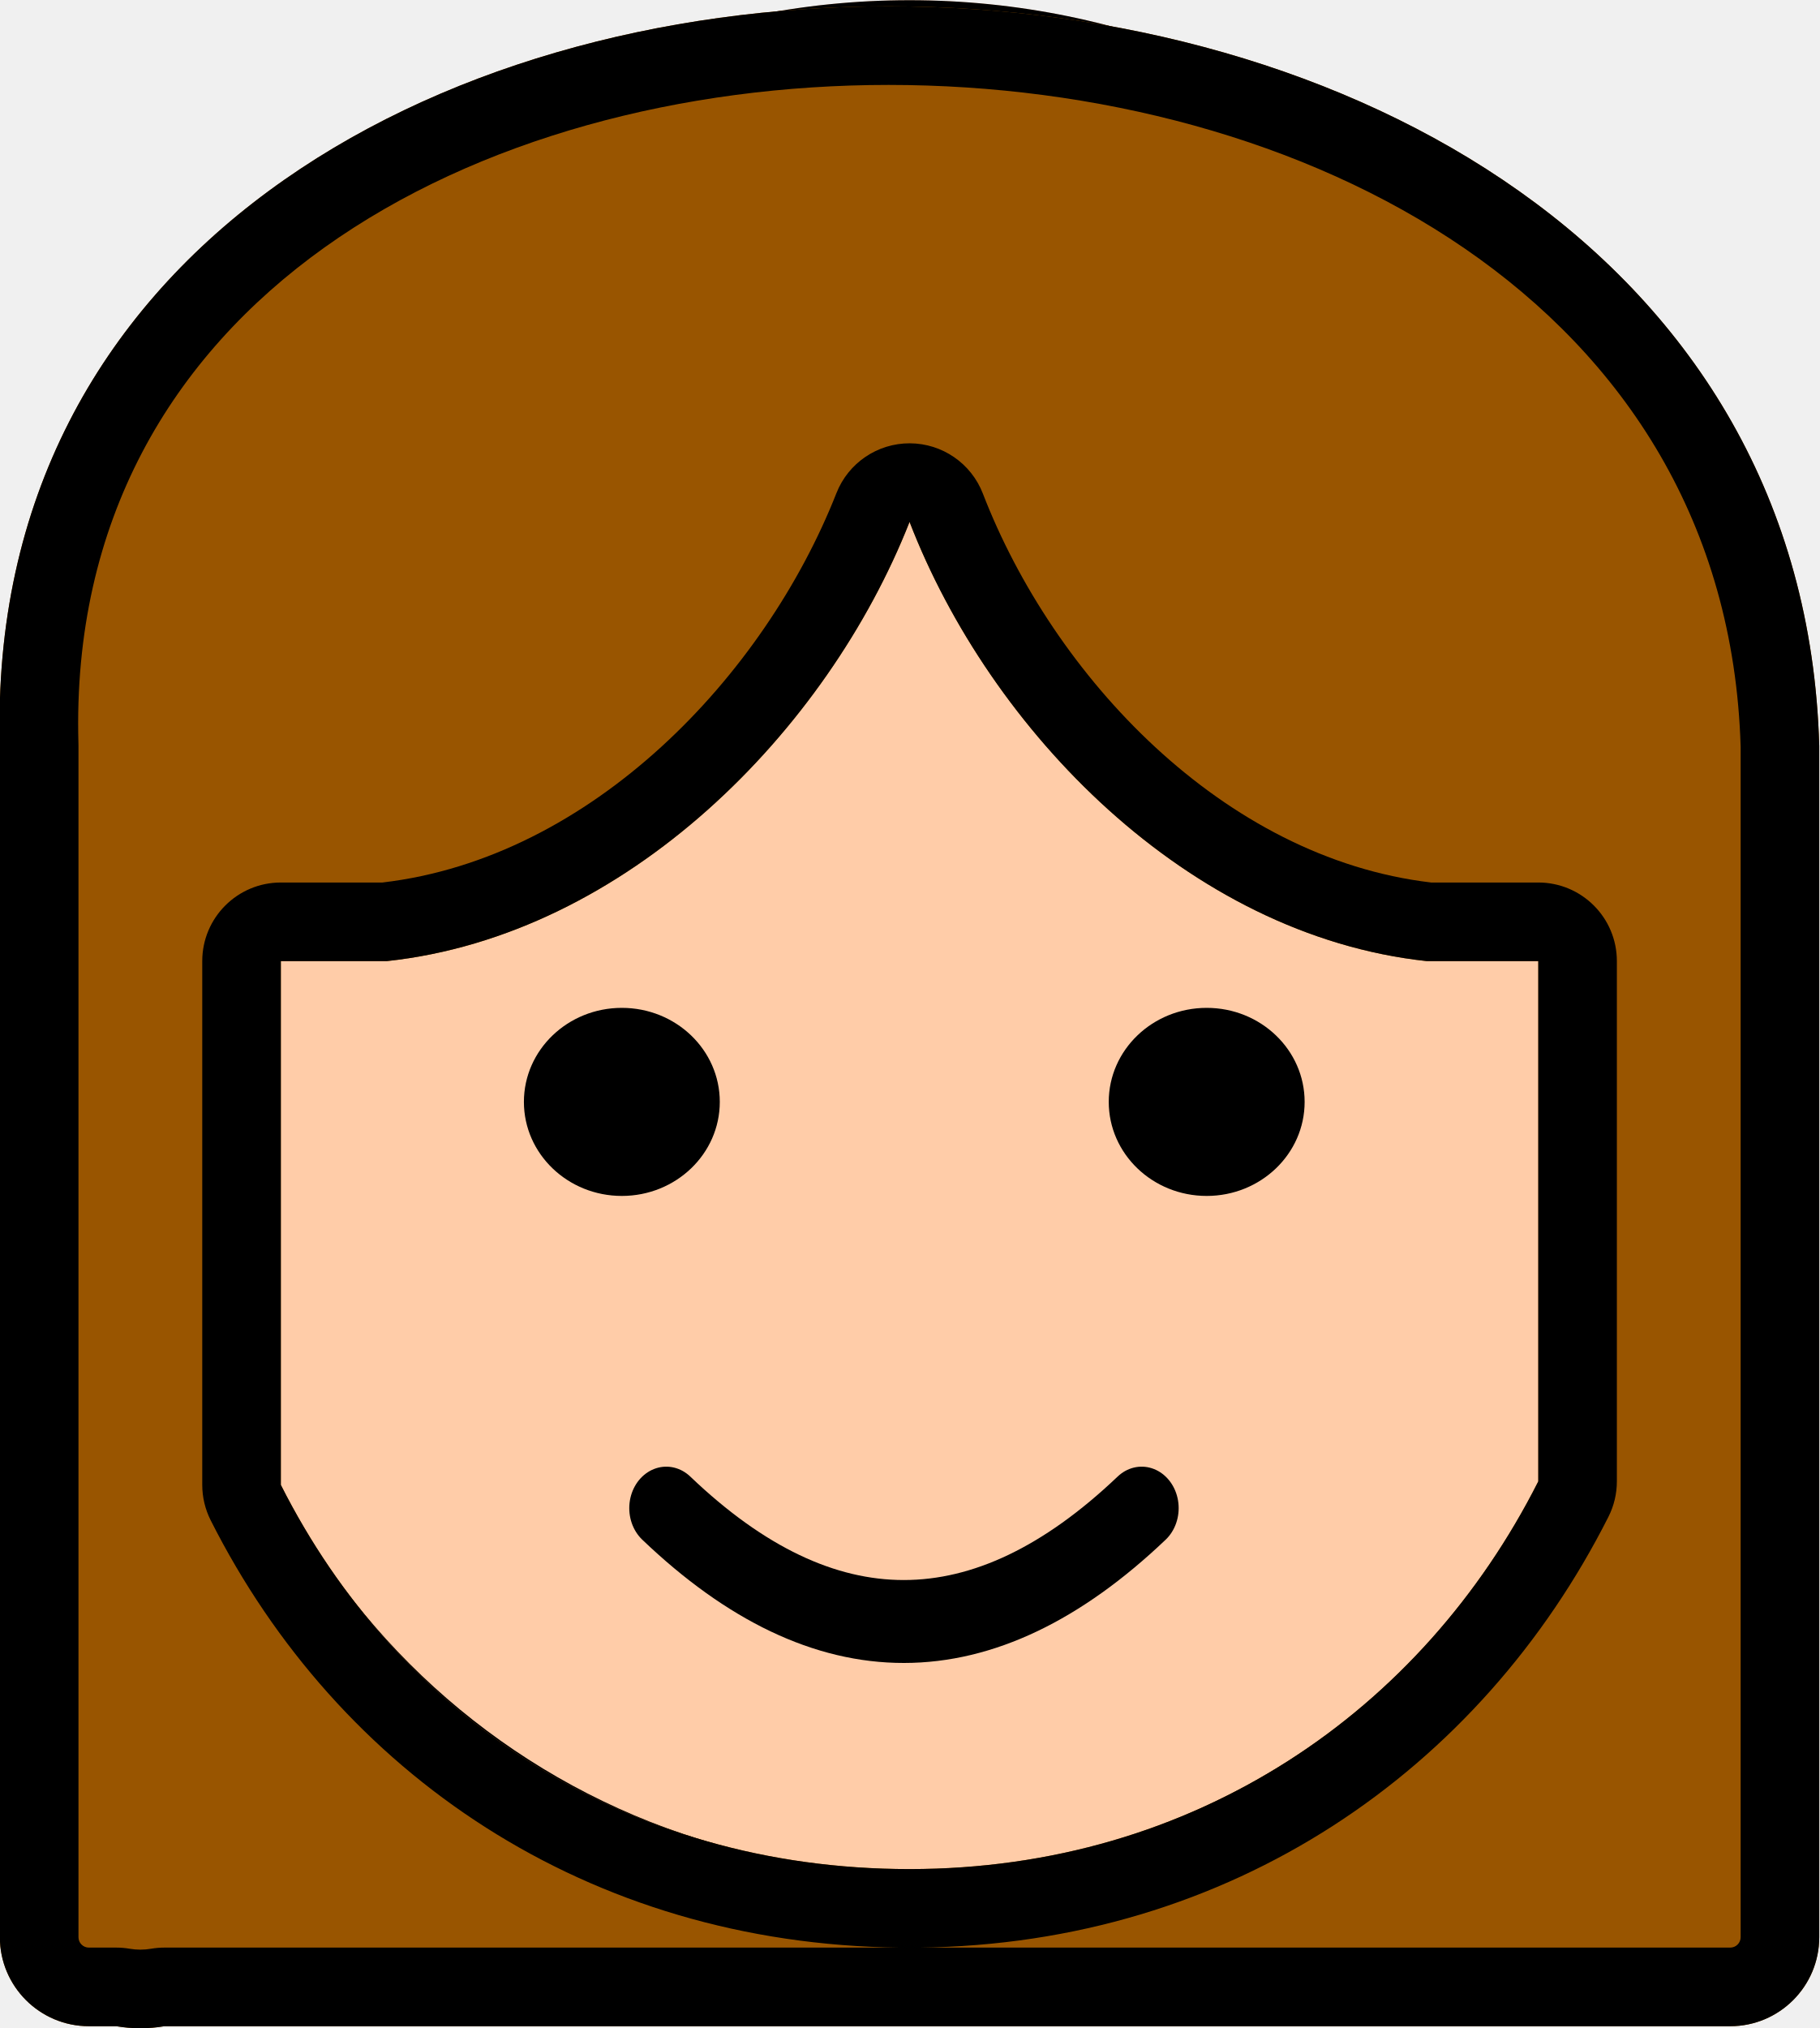
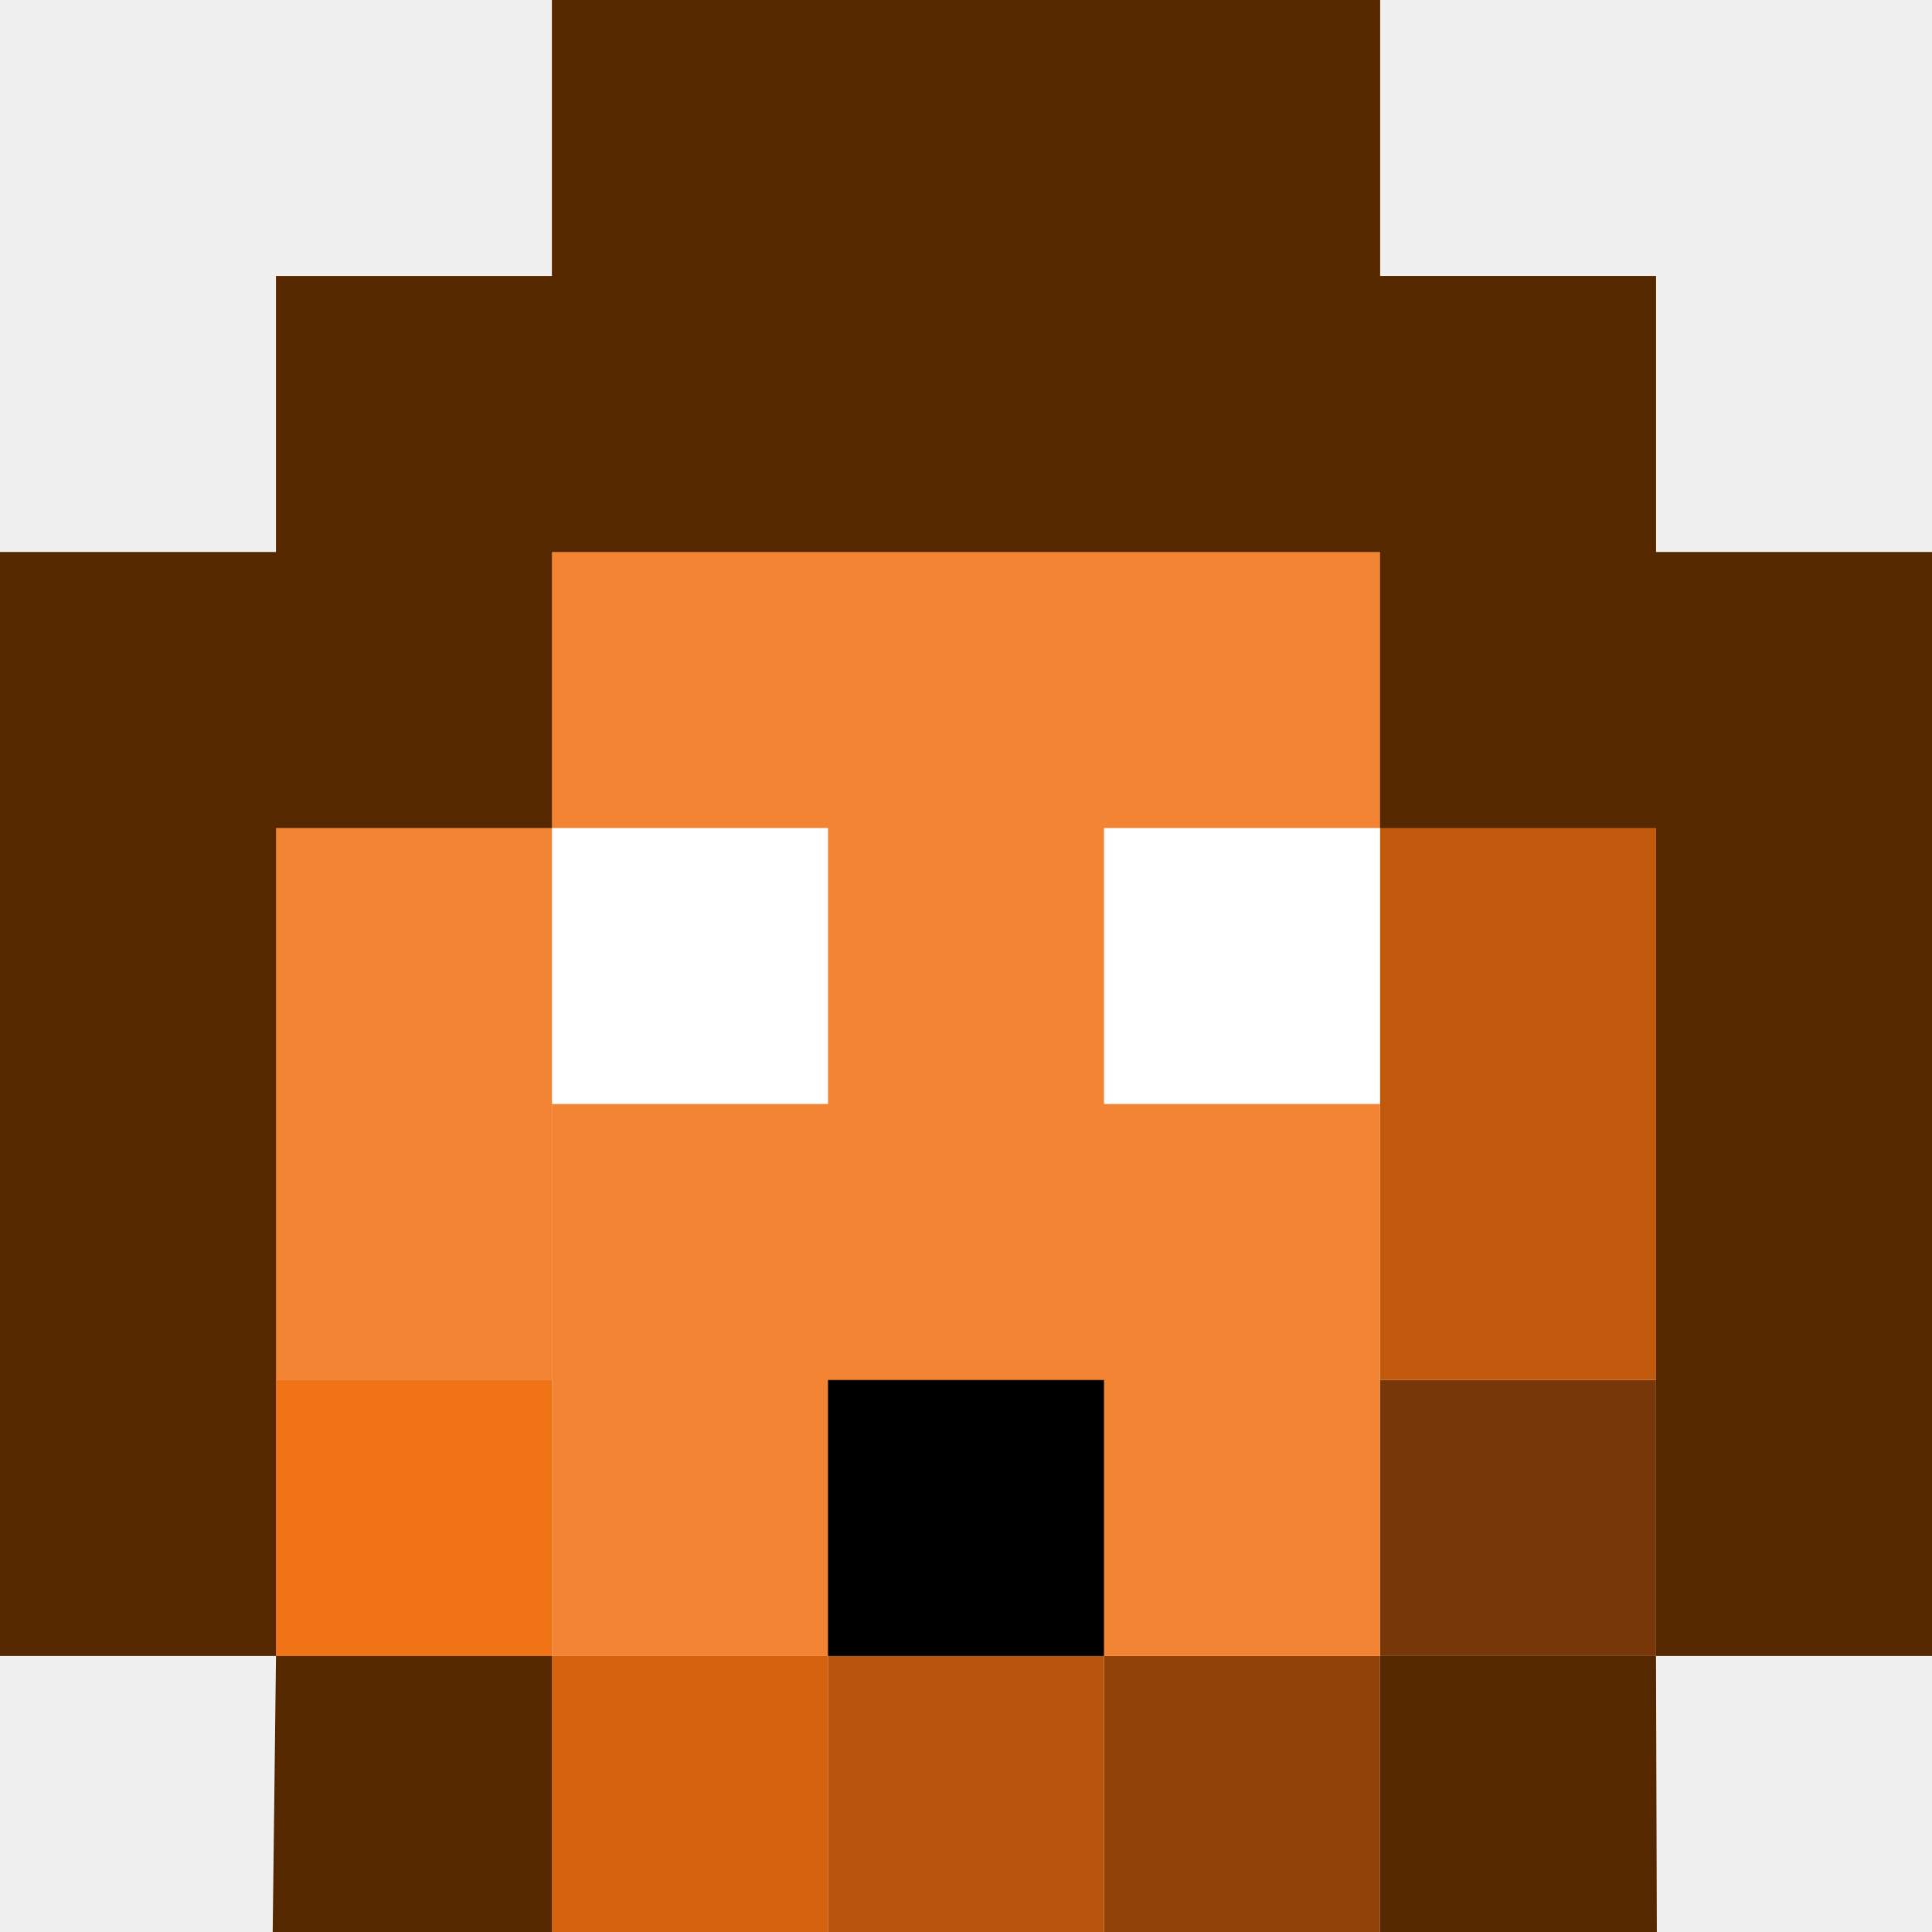
- <svg xmlns="http://www.w3.org/2000/svg" width="100%" height="100%" viewBox="0 0 926 1032" version="1.1" xml:space="preserve" style="fill-rule:evenodd;clip-rule:evenodd;stroke-linecap:round;stroke-linejoin:round;stroke-miterlimit:1.5;">
-   <g id="Artboard1" transform="matrix(1.00121,0,0,0.998952,0,1.47283e-12)">
-     <rect x="0" y="-0" width="924.882" height="1033.08" style="fill:none;" />
-     <clipPath id="_clip1">
-       <rect x="0" y="-0" width="924.882" height="1033.08" />
-     </clipPath>
-     <g clip-path="url(#_clip1)">
-       <g id="Erin" transform="matrix(15.9586,-7.01582e-15,1.10769e-15,-11.7881,-60449.8,37121.8)">
-         <g id="Face" transform="matrix(1,6.72742e-18,1.88744e-17,0.96124,4.52351e-13,122.057)">
-           <g transform="matrix(0.0625863,-3.72489e-17,6.03463e-18,-0.0869421,3787.91,3151.17)">
-             <path d="M863,430.452C863,206.125 683.766,24 463,24C242.234,24 63,206.125 63,430.452L63,625.548C63,849.875 242.234,1032 463,1032C683.766,1032 863,849.875 863,625.548L863,430.452Z" style="fill:rgb(255,204,168);" />
-             <path d="M863,430.452C863,206.125 683.766,24 463,24C242.234,24 63,206.125 63,430.452L63,625.548C63,849.875 242.234,1032 463,1032C683.766,1032 863,849.875 863,625.548L863,430.452ZM823,430.452L823,625.548C823,827.442 661.689,991.355 463,991.355C264.311,991.355 103,827.442 103,625.548L103,430.452C103,228.558 264.311,64.645 463,64.645C661.689,64.645 823,228.558 823,430.452Z" />
-           </g>
-           <g id="Mouth" transform="matrix(0.0915771,-5.44051e-17,9.96539e-18,-0.144788,3774.36,3178.88)">
-             <path d="M379.764,674C434.882,721.025 490,720.842 545.118,674" style="fill:none;stroke:black;stroke-width:25.75px;" />
-           </g>
-           <g id="Eyes" transform="matrix(1,1.97215e-31,-2.46519e-32,1,0.612691,-4.233)">
-             <g transform="matrix(0.0264151,-1.5693e-17,2.46344e-18,-0.0357914,3816.38,3133.38)">
-               <circle cx="354.331" cy="826.772" r="118.11" />
-             </g>
-             <g transform="matrix(0.0264151,-1.5693e-17,2.46344e-18,-0.0357914,3797.75,3133.38)">
-               <circle cx="354.331" cy="826.772" r="118.11" />
-             </g>
-           </g>
-         </g>
-         <g transform="matrix(0.0625863,-3.72489e-17,5.89429e-18,-0.0849202,3787.91,3149.08)">
-           <g id="hair">
-             <path d="M0,985.659L0,379.379C-14.204,-122.35 911.759,-122.339 926,379.379L926,985.659C926,1010.66 905.702,1030.96 880.7,1030.96L83.716,1030.96C79.744,1031.64 75.663,1032 71.5,1032C67.337,1032 63.256,1031.64 59.284,1030.96L45.3,1030.96C20.298,1030.96 0,1010.66 0,985.659ZM783,488.959L726.22,488.959C604.54,475.834 503.93,371.454 463,265.46C421.22,371.533 319.152,475.833 196.951,488.959L143,488.959L143,755.486C202.066,872.557 317.84,951 463,951C608.16,951 723.934,870.652 783,753.715L783,488.959Z" style="fill:rgb(153,85,0);" />
-             <path d="M0,985.659L0,379.379C-14.204,-122.35 911.759,-122.339 926,379.379L926,985.659C926,1010.66 905.702,1030.96 880.7,1030.96L83.716,1030.96C79.744,1031.64 75.663,1032 71.5,1032C67.337,1032 63.256,1031.64 59.284,1030.96L45.3,1030.96C20.298,1030.96 0,1010.66 0,985.659ZM886,441.459C886,441.459 886,379.963 886,379.946C879.188,152.469 662.433,43.088 452.333,43.087C243.267,43.085 33.57,151.689 39.984,378.247C39.995,378.625 40,379.002 40,379.379L40,450.15C40,450.15 0,490.15 0,490.15L40,450.15L40,985.659C40,988.584 42.375,990.959 45.3,990.959L59.284,990.959C61.562,990.959 63.835,991.153 66.08,991.54C67.842,991.844 69.653,992 71.5,992C73.347,992 75.158,991.844 76.92,991.54C79.165,991.153 81.438,990.959 83.716,990.959L458.104,990.959C299.015,989.231 172.296,902.352 107.288,773.504C104.469,767.916 103,761.745 103,755.486L103,488.959C103,466.867 120.909,448.959 143,448.959C143,448.959 194.716,448.959 194.724,448.958C301.452,436.441 389.211,343.652 425.783,250.801C431.823,235.466 446.652,225.405 463.134,225.461C479.616,225.516 494.377,235.675 500.315,251.051C536.086,343.685 622.369,436.451 728.466,448.959L783,448.959C805.091,448.959 823,466.867 823,488.959L823,753.715C823,759.98 821.528,766.157 818.704,771.749C753.701,900.439 626.889,989.228 467.789,990.959L880.7,990.959C883.625,990.959 886,988.584 886,985.659L886,441.459ZM783,488.959L726.22,488.959C604.54,475.834 503.93,371.454 463,265.46C421.22,371.533 319.152,475.833 196.951,488.959L143,488.959L143,755.486C202.066,872.557 317.84,951 463,951C608.16,951 723.934,870.652 783,753.715L783,488.959Z" />
-           </g>
-         </g>
+ <svg xmlns="http://www.w3.org/2000/svg" width="100%" height="100%" viewBox="0 0 21 21" version="1.1" xml:space="preserve" style="fill-rule:evenodd;clip-rule:evenodd;stroke-linejoin:round;stroke-miterlimit:2;">
+   <rect id="blank-face" x="0" y="0" width="21" height="21" style="fill:none;" />
+   <g id="blank-face1">
+     <g id="face-shade">
+       <g transform="matrix(1,0,0,1,9,15)">
+         <rect x="6" y="0" width="3" height="3" style="fill:rgb(119,55,8);" />
      </g>
+       <g transform="matrix(1,0,0,1,6,18)">
+         <rect x="6" y="0" width="3" height="3" style="fill:rgb(144,66,9);" />
+       </g>
+       <g transform="matrix(1,0,0,1,3,18)">
+         <rect x="6" y="0" width="3" height="3" style="fill:rgb(184,85,12);" />
+       </g>
+       <g transform="matrix(1,0,0,1,1.77636e-15,18)">
+         <rect x="6" y="0" width="3" height="3" style="fill:rgb(211,97,13);" />
+       </g>
+       <g transform="matrix(1,0,0,1,-3,15)">
+         <rect x="6" y="0" width="3" height="3" style="fill:rgb(240,115,22);" />
+       </g>
+       <g transform="matrix(1,0,0,4,9,3)">
+         <rect x="6" y="0" width="3" height="3" style="fill:rgb(192,89,12);" />
+       </g>
+     </g>
+     <g id="face-pale">
+       <g transform="matrix(1,0,0,4,-3,3)">
+         <rect x="6" y="0" width="3" height="3" style="fill:rgb(242,132,51);" />
+       </g>
+       <g transform="matrix(1,0,0,4,-3,3)">
+         <rect x="6" y="0" width="3" height="3" style="fill:rgb(242,132,51);" />
+       </g>
+       <g transform="matrix(3,0,0,6,-12,0)">
+         <rect x="6" y="0" width="3" height="3" style="fill:rgb(242,132,51);" />
+       </g>
+     </g>
+     <g id="head-shade1">
+       <g transform="matrix(1,0,0,1,6,0)">
+         <rect x="6" y="0" width="3" height="3" style="fill:rgb(144,66,9);" />
+       </g>
+       <g transform="matrix(1,0,0,1,3,0)">
+         <rect x="6" y="0" width="3" height="3" style="fill:rgb(184,85,12);" />
+       </g>
+       <rect x="6" y="0" width="3" height="3" style="fill:rgb(211,97,13);" />
+     </g>
+     <g id="eyes">
+       <g transform="matrix(1,0,0,1,3,15)">
+         <rect x="6" y="0" width="3" height="3" />
+       </g>
+       <g transform="matrix(1,0,0,1,0,9)">
+         <rect x="6" y="0" width="3" height="3" style="fill:white;" />
+       </g>
+       <g transform="matrix(1,0,0,1,6,9)">
+         <rect x="6" y="0" width="3" height="3" style="fill:white;" />
+       </g>
+     </g>
+     <g id="erin" transform="matrix(3,0,0,2,-12,0)">
+       <path d="M5,9L4,9L4,3L5,3L5,1.5L6,1.5L6,0L9,0L9,1.5L10,1.5L10,3L11,3L11,9L10,9L10.003,10.5L9,10.5L9,9L10,9L10,4.5L9,4.5L9,3L6,3L6,4.5L5,4.5L5,9L6,9L6,10.5L4.988,10.5L5,9Z" style="fill:rgb(86,40,0);" />
    </g>
  </g>
</svg>
